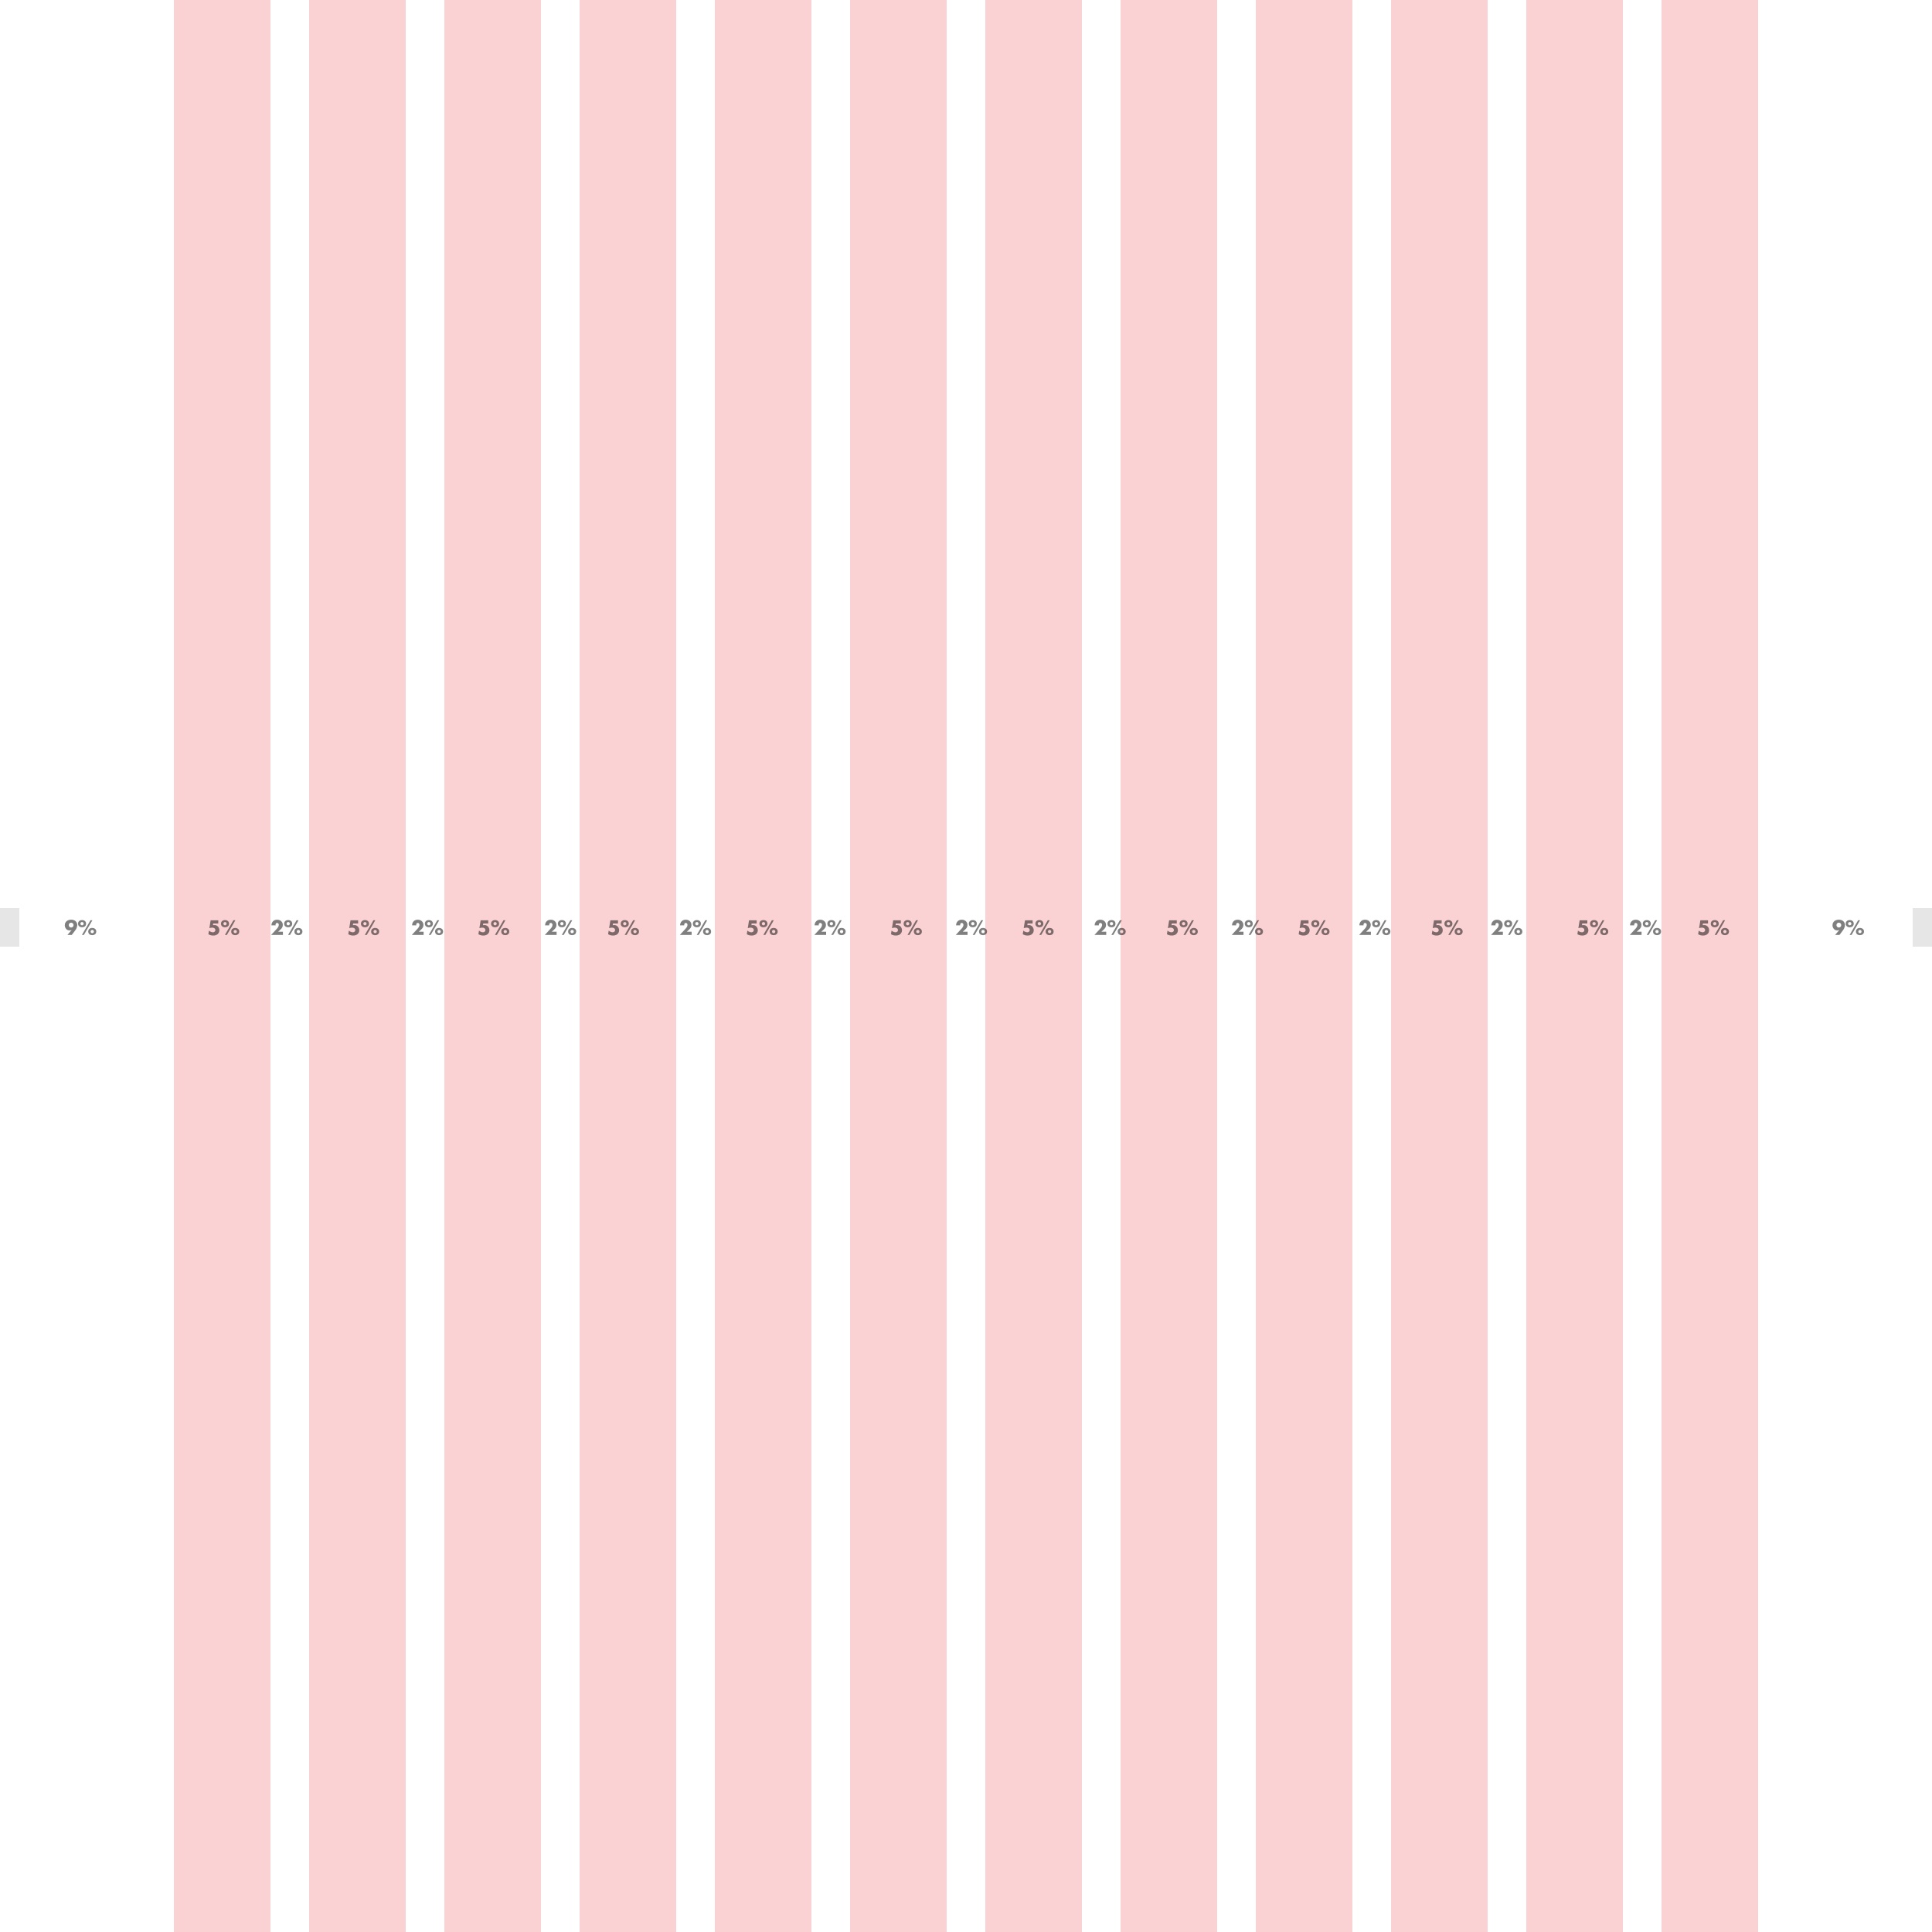
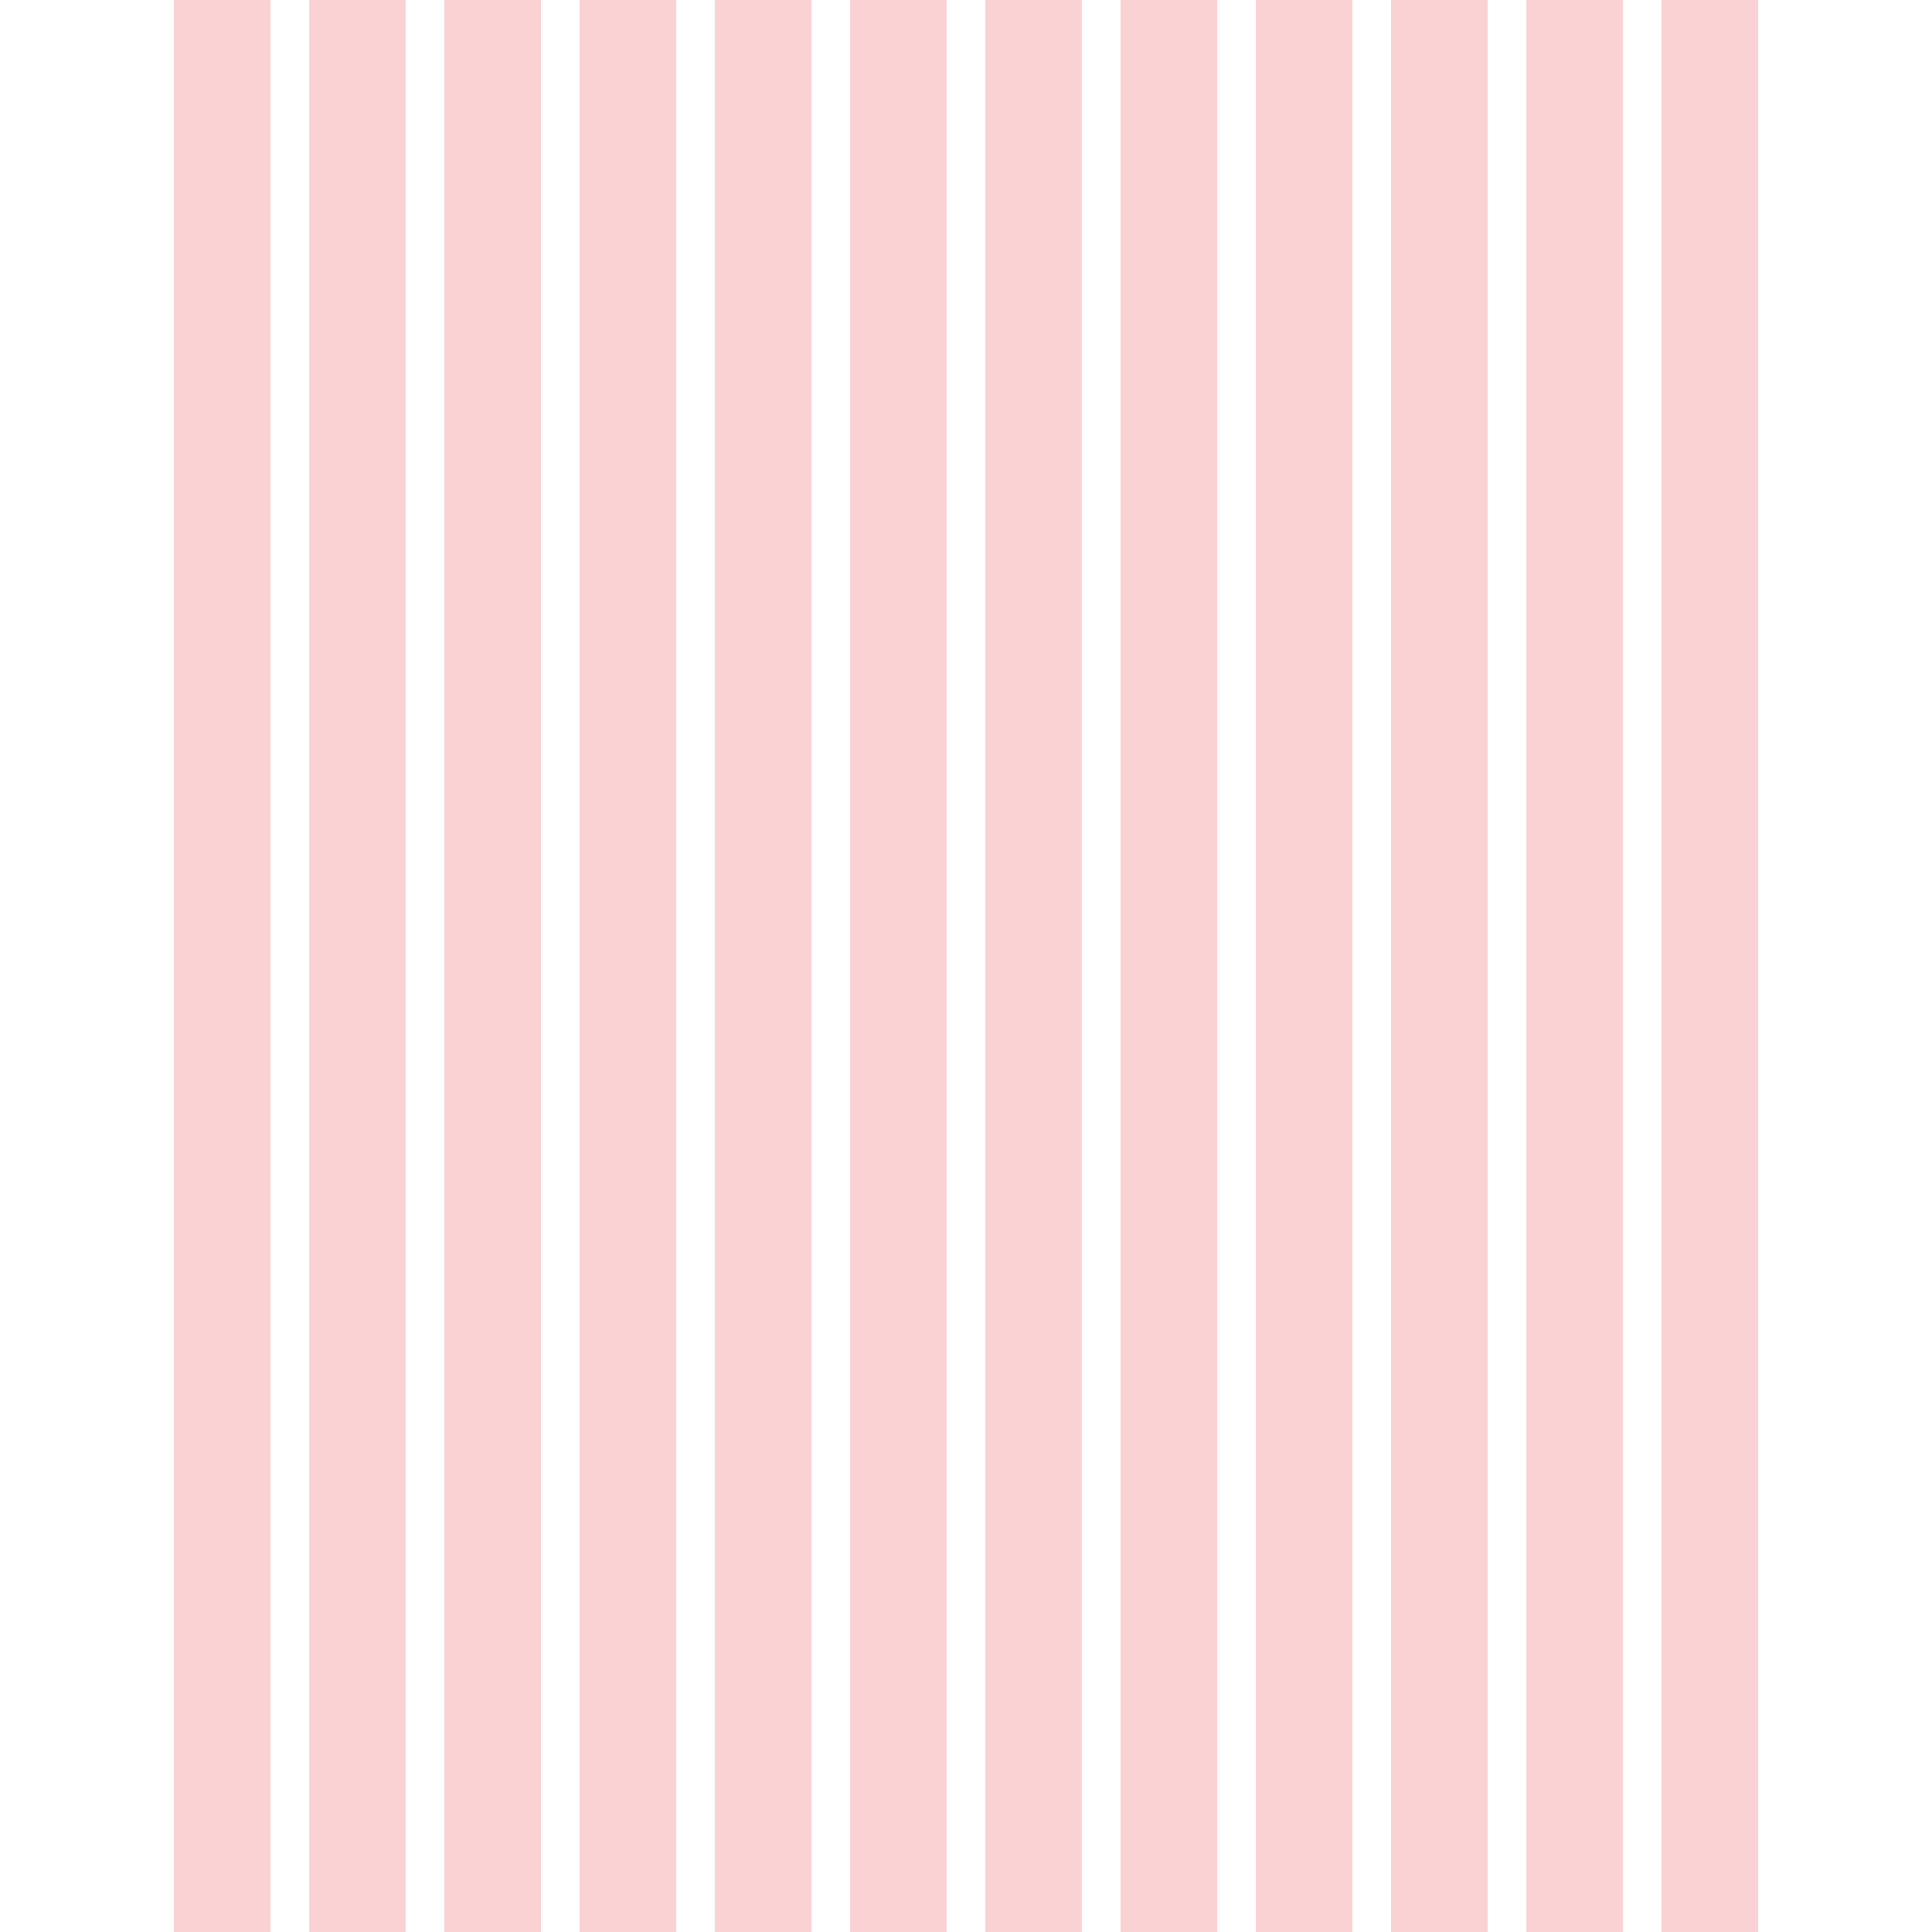
- <svg xmlns="http://www.w3.org/2000/svg" width="100" height="100" viewBox="0 0 100 100">
-   <path opacity=".2" fill="#ED1C24" d="M9 0h5v100H9zM16 0h5v100h-5zM23 0h5v100h-5zM30 0h5v100h-5zM37 0h5v100h-5zM44 0h5v100h-5zM51 0h5v100h-5zM58 0h5v100h-5zM65 0h5v100h-5zM72 0h5v100h-5zM79 0h5v100h-5zM86 0h5v100h-5z" />
-   <g opacity=".5">
-     <path d="M3.49 48.393l.216-.256-.002-.002a.25.25 0 0 1-.106.023c-.15 0-.244-.127-.244-.268 0-.187.153-.287.327-.287.074 0 .16.018.217.065.062.05.102.13.102.21a.52.52 0 0 1-.123.3l-.162.213H3.49zm.07-.51c0 .07.052.126.122.126s.126-.056.126-.126a.126.126 0 0 0-.126-.125.12.12 0 0 0-.122.124zM4.455 47.808c0 .123-.092.187-.208.187s-.207-.065-.207-.187c0-.12.095-.185.208-.185s.207.064.207.185zm-.293.002c0 .047.038.084.085.084s.085-.037.085-.084-.038-.086-.085-.086-.085.038-.085.086zm.62-.177l-.442.76h-.1l.442-.76h.1zm.2.582c0 .123-.09.188-.207.188s-.208-.064-.208-.188c0-.12.095-.184.208-.184s.208.065.208.185zm-.292.002c0 .047.038.084.085.084s.085-.036.085-.083a.085.085 0 0 0-.17 0z" />
-   </g>
-   <g opacity=".5">
-     <path d="M11.036 47.8l-.013.087.062-.005c.155-.012.27.115.27.272 0 .08-.037.154-.1.206a.363.363 0 0 1-.22.063.46.46 0 0 1-.25-.068l.03-.187c.06.052.133.088.21.088.063 0 .122-.045.122-.112 0-.092-.088-.13-.166-.13-.05 0-.1.01-.144.03l.066-.41h.395v.166h-.26zM11.855 47.808c0 .123-.092.187-.208.187s-.208-.064-.208-.187c0-.12.094-.185.207-.185s.208.064.208.185zm-.293.002c0 .047.038.084.085.084s.085-.037.085-.084-.038-.086-.085-.086-.085.038-.085.086zm.62-.177l-.44.76h-.1l.44-.76h.1zm.202.582c0 .123-.092.188-.208.188s-.208-.064-.208-.188c0-.12.095-.184.208-.184s.208.065.208.185zm-.293.002c0 .047.04.084.086.084s.085-.036.085-.083a.085.085 0 0 0-.17 0z" />
-   </g>
-   <g opacity=".5">
-     <path d="M46.368 47.8l-.013.087.062-.005c.155-.012.27.115.27.272 0 .08-.037.154-.1.206a.363.363 0 0 1-.22.063.46.46 0 0 1-.25-.068l.03-.187c.06.052.133.088.21.088.063 0 .122-.045.122-.112 0-.092-.09-.13-.167-.13-.05 0-.1.01-.145.03l.066-.41h.395v.166h-.262zM47.188 47.808c0 .123-.092.187-.208.187s-.208-.064-.208-.187c0-.12.095-.185.208-.185s.208.064.208.185zm-.293.002c0 .047.038.084.085.084s.085-.037.085-.084-.038-.086-.085-.086-.085.038-.085.086zm.62-.177l-.442.76h-.1l.442-.76h.1zm.2.582c0 .123-.09.188-.207.188s-.208-.064-.208-.188c0-.12.095-.184.208-.184s.208.065.208.185zm-.292.002c0 .047.038.084.085.084s.085-.036.085-.083a.085.085 0 0 0-.17 0z" />
-   </g>
-   <g opacity=".5">
-     <path d="M38.904 47.8l-.013.087.063-.005c.155-.012.27.115.27.272 0 .08-.037.154-.1.206a.363.363 0 0 1-.22.063.46.46 0 0 1-.25-.068l.03-.187c.06.052.133.088.21.088.063 0 .122-.045.122-.112 0-.092-.088-.13-.166-.13-.052 0-.1.01-.146.03l.066-.41h.395v.166h-.26zM39.724 47.808c0 .123-.092.187-.208.187s-.208-.064-.208-.187c0-.12.095-.185.208-.185s.208.064.208.185zm-.293.002c0 .047.04.084.086.084s.085-.037.085-.084-.037-.086-.084-.086-.085.038-.085.086zm.62-.177l-.44.76h-.1l.44-.76h.1zm.202.582c0 .123-.092.188-.208.188s-.208-.064-.208-.188c0-.12.095-.184.208-.184s.208.065.208.185zm-.293.002c0 .047.037.084.084.084s.085-.036.085-.083a.085.085 0 0 0-.17 0z" />
-   </g>
-   <g opacity=".5">
-     <path d="M31.727 47.8l-.013.087.062-.005c.155-.012.27.115.27.272 0 .08-.037.154-.1.206a.363.363 0 0 1-.22.063.46.46 0 0 1-.25-.068l.03-.187c.06.052.133.088.21.088.063 0 .122-.045.122-.112 0-.092-.088-.13-.166-.13-.05 0-.1.01-.145.03l.066-.41h.395v.166h-.26zM32.546 47.808c0 .123-.092.187-.208.187s-.208-.064-.208-.187c0-.12.095-.185.208-.185s.208.064.208.185zm-.293.002c0 .047.038.084.085.084s.085-.037.085-.084-.038-.086-.085-.086-.085.038-.085.086zm.62-.177l-.44.76h-.1l.44-.76h.1zm.202.582c0 .123-.092.188-.208.188s-.208-.064-.208-.188c0-.12.094-.184.207-.184s.208.065.208.185zm-.293.002c0 .047.038.084.085.084s.085-.036.085-.083a.085.085 0 0 0-.17 0z" />
-   </g>
-   <g opacity=".5">
-     <path d="M25.013 47.8l-.013.087.062-.005c.155-.012.27.115.27.272 0 .08-.037.154-.1.206a.363.363 0 0 1-.22.063.46.46 0 0 1-.25-.068l.03-.187c.06.052.133.088.21.088.063 0 .122-.045.122-.112 0-.092-.088-.13-.166-.13-.05 0-.1.01-.145.03l.066-.41h.394v.166h-.26zM25.833 47.808c0 .123-.092.187-.208.187s-.208-.064-.208-.187c0-.12.095-.185.208-.185s.208.064.208.185zm-.293.002c0 .047.038.084.085.084s.085-.037.085-.084-.038-.086-.085-.086-.085.038-.085.086zm.62-.177l-.442.76h-.1l.442-.76h.1zm.2.582c0 .123-.09.188-.207.188s-.208-.064-.208-.188c0-.12.095-.184.208-.184s.208.065.208.185zm-.292.002c0 .047.038.084.085.084s.085-.036.085-.083a.085.085 0 0 0-.17 0z" />
-   </g>
-   <g opacity=".5">
-     <path d="M18.278 47.8l-.013.087.062-.005c.155-.012.27.115.27.272 0 .08-.037.154-.1.206a.363.363 0 0 1-.22.063.46.46 0 0 1-.25-.068l.03-.187c.06.052.133.088.21.088.063 0 .122-.045.122-.112 0-.092-.09-.13-.167-.13-.05 0-.1.01-.145.03l.066-.41h.395v.166h-.262zM19.098 47.808c0 .123-.092.187-.208.187s-.208-.064-.208-.187c0-.12.095-.185.208-.185s.208.064.208.185zm-.293.002c0 .047.038.084.085.084s.085-.037.085-.084-.038-.086-.085-.086-.085.038-.085.086zm.62-.177l-.442.76h-.1l.442-.76h.1zm.2.582c0 .123-.09.188-.207.188s-.208-.064-.208-.188c0-.12.095-.184.208-.184s.208.065.208.185zm-.292.002c0 .047.038.084.085.084s.085-.036.085-.083a.085.085 0 0 0-.17 0z" />
-   </g>
-   <g opacity=".5">
-     <path d="M53.187 47.8l-.013.087.062-.005c.155-.012.27.115.27.272 0 .08-.036.154-.1.206a.363.363 0 0 1-.22.063.458.458 0 0 1-.248-.068l.03-.187a.323.323 0 0 0 .21.088c.062 0 .12-.045.12-.112 0-.092-.087-.13-.165-.13-.05 0-.1.01-.146.03l.066-.41h.396v.166h-.263zM54.006 47.808c0 .123-.09.187-.207.187s-.208-.064-.208-.187c0-.12.095-.185.207-.185.112 0 .206.064.206.185zm-.293.002c0 .047.04.084.086.084s.085-.037.085-.084-.04-.086-.086-.086-.087.038-.087.086zm.62-.177l-.44.76h-.1l.44-.76h.1zm.202.582c0 .123-.092.188-.208.188-.115 0-.207-.064-.207-.188 0-.12.095-.184.207-.184.113 0 .208.065.208.185zm-.293.002c0 .047.038.084.085.084a.084.084 0 0 0 0-.168.085.085 0 0 0-.085.085z" />
-   </g>
-   <g opacity=".5">
-     <path d="M60.65 47.8l-.014.087.062-.005c.155-.012.27.115.27.272 0 .08-.036.154-.1.206a.363.363 0 0 1-.22.063.458.458 0 0 1-.248-.068l.03-.187a.323.323 0 0 0 .21.088c.062 0 .12-.045.12-.112 0-.092-.087-.13-.165-.13-.05 0-.1.01-.146.03l.065-.41h.396v.166h-.26zM61.47 47.808c0 .123-.092.187-.208.187s-.207-.064-.207-.187c0-.12.095-.185.207-.185.113 0 .207.064.207.185zm-.294.002c0 .047.04.084.086.084s.086-.037.086-.084-.04-.086-.086-.086-.086.038-.086.086zm.62-.177l-.44.76h-.1l.44-.76h.1zm.202.582c0 .123-.092.188-.208.188-.115 0-.207-.064-.207-.188 0-.12.095-.184.207-.184.113 0 .208.065.208.185zm-.293.002c0 .047.038.084.085.084a.084.084 0 0 0 0-.168.085.085 0 0 0-.085.085z" />
-   </g>
-   <g opacity=".5">
-     <path d="M67.47 47.8l-.014.087.062-.005c.155-.012.27.115.27.272 0 .08-.036.154-.1.206a.363.363 0 0 1-.22.063.458.458 0 0 1-.248-.068l.03-.187a.323.323 0 0 0 .21.088c.062 0 .12-.045.12-.112 0-.092-.087-.13-.165-.13-.05 0-.1.01-.146.03l.065-.41h.396v.166h-.26zM68.288 47.808c0 .123-.09.187-.207.187s-.206-.064-.206-.187c0-.12.095-.185.207-.185.114 0 .208.064.208.185zm-.293.002c0 .047.04.084.086.084.05 0 .087-.037.087-.084a.086.086 0 1 0-.172 0zm.62-.177l-.44.76h-.1l.44-.76h.1zm.202.582c0 .123-.092.188-.208.188-.116 0-.208-.064-.208-.188 0-.12.095-.184.207-.184.113 0 .207.065.207.185zm-.293.002c0 .047.038.084.085.084a.084.084 0 0 0 0-.168.085.085 0 0 0-.086.085z" />
-   </g>
-   <g opacity=".5">
-     <path d="M74.357 47.8l-.013.087.062-.005c.155-.012.27.115.27.272 0 .08-.036.154-.1.206a.363.363 0 0 1-.22.063.458.458 0 0 1-.248-.068l.03-.187a.323.323 0 0 0 .21.088c.062 0 .12-.045.12-.112 0-.092-.087-.13-.165-.13-.05 0-.1.01-.146.03l.066-.41h.396v.166h-.263zM75.177 47.808c0 .123-.09.187-.207.187s-.207-.064-.207-.187c0-.12.095-.185.207-.185.113 0 .207.064.207.185zm-.293.002c0 .047.04.084.086.084.048 0 .086-.037.086-.084a.086.086 0 1 0-.172 0zm.62-.177l-.44.76h-.1l.44-.76h.1zm.202.582c0 .123-.092.188-.208.188-.115 0-.207-.064-.207-.188 0-.12.096-.184.208-.184.113 0 .208.065.208.185zm-.293.002c0 .047.038.084.085.084a.084.084 0 0 0 0-.168.085.085 0 0 0-.085.085z" />
-   </g>
-   <g opacity=".5">
-     <path d="M81.895 47.8l-.013.087.062-.005c.155-.012.27.115.27.272 0 .08-.036.154-.1.206a.363.363 0 0 1-.22.063.458.458 0 0 1-.248-.068l.03-.187a.323.323 0 0 0 .21.088c.062 0 .12-.045.12-.112 0-.092-.087-.13-.165-.13-.05 0-.1.01-.145.03l.066-.41h.397v.166h-.262zM82.714 47.808c0 .123-.09.187-.207.187s-.207-.065-.207-.187c0-.12.095-.185.207-.185.113 0 .207.064.207.185zm-.293.002c0 .047.04.084.087.084.048 0 .086-.037.086-.084a.086.086 0 1 0-.172 0zm.62-.177l-.44.76h-.1l.442-.76h.1zm.203.582c0 .123-.092.188-.208.188-.115 0-.207-.064-.207-.188 0-.12.095-.184.207-.184.113 0 .208.065.208.185zm-.293.002c0 .047.038.084.085.084a.084.084 0 0 0 0-.168.085.085 0 0 0-.085.085z" />
-   </g>
-   <g opacity=".5">
-     <path d="M88.144 47.8l-.013.087.063-.005c.155-.012.27.115.27.272 0 .08-.036.154-.1.206a.363.363 0 0 1-.22.063.458.458 0 0 1-.248-.068l.03-.187a.323.323 0 0 0 .21.088c.062 0 .12-.045.12-.112 0-.092-.087-.13-.165-.13-.05 0-.1.01-.146.03l.066-.41h.396v.166h-.262zM88.963 47.808c0 .123-.09.187-.207.187s-.207-.064-.207-.187c0-.12.094-.185.206-.185.113 0 .207.064.207.185zm-.293.002c0 .047.04.084.086.084s.086-.037.086-.084-.04-.086-.086-.086-.086.038-.086.086zm.62-.177l-.44.76h-.1l.44-.76h.1zm.202.582c0 .123-.092.188-.208.188-.115 0-.207-.064-.207-.188 0-.12.095-.184.207-.184.113 0 .208.065.208.185zm-.293.002c0 .047.037.084.084.084a.084.084 0 0 0 0-.168.085.085 0 0 0-.085.085z" />
-   </g>
-   <g opacity=".5">
-     <path d="M14.644 48.226v.167h-.61l.31-.337c.044-.048.087-.117.087-.186 0-.05-.033-.1-.086-.1-.053 0-.083.043-.083.094 0 .01.002.02.004.032h-.217c.006-.174.117-.292.296-.292.16 0 .293.105.293.27 0 .108-.045.172-.123.243l-.118.11h.25zM15.124 47.808c0 .123-.092.187-.208.187s-.208-.064-.208-.187c0-.12.095-.185.208-.185s.208.064.208.185zm-.293.002c0 .047.04.084.086.084s.085-.037.085-.084-.037-.086-.084-.086-.085.038-.085.086zm.62-.177l-.44.76h-.1l.44-.76h.1zm.202.582c0 .123-.092.188-.208.188s-.208-.064-.208-.188c0-.12.095-.184.208-.184s.208.065.208.185zm-.293.002c0 .047.037.084.084.084s.085-.036.085-.083a.085.085 0 0 0-.17 0z" />
-   </g>
-   <g opacity=".5">
-     <path d="M50.08 48.226v.167h-.61l.31-.337c.045-.048.088-.117.088-.186 0-.05-.034-.1-.087-.1-.052 0-.082.043-.082.094 0 .01 0 .02.003.032h-.216c.006-.174.117-.292.296-.292.16 0 .293.105.293.27 0 .108-.045.172-.123.243l-.118.11h.25zM50.56 47.808c0 .123-.09.187-.207.187s-.208-.064-.208-.187c0-.12.095-.185.208-.185s.208.064.208.185zm-.292.002c0 .047.038.084.085.084s.085-.037.085-.084-.038-.086-.085-.086-.085.038-.085.086zm.62-.177l-.442.76h-.1l.442-.76h.1zm.2.582c0 .123-.09.188-.206.188s-.208-.064-.208-.188c0-.12.095-.184.208-.184s.207.065.207.185zm-.292.002c0 .047.038.084.085.084s.086-.036.086-.083a.085.085 0 0 0-.17 0z" />
-   </g>
-   <g opacity=".5">
-     <path d="M42.76 48.226v.167h-.61l.31-.337c.044-.048.087-.117.087-.186 0-.05-.034-.1-.087-.1-.053 0-.083.043-.083.094 0 .01 0 .02.003.032h-.217c.006-.174.117-.292.296-.292.158 0 .292.105.292.27 0 .108-.045.172-.123.243l-.12.11h.25zM43.24 47.808c0 .123-.092.187-.208.187s-.208-.064-.208-.187c0-.12.095-.185.208-.185s.208.064.208.185zm-.293.002c0 .047.038.084.085.084s.085-.037.085-.084-.038-.086-.085-.086-.085.038-.085.086zm.62-.177l-.442.76h-.1l.442-.76h.1zm.202.582c0 .123-.093.188-.21.188s-.207-.064-.207-.188c0-.12.095-.184.208-.184s.21.065.21.185zm-.294.002c0 .047.038.084.085.084s.086-.036.086-.083a.085.085 0 0 0-.17 0z" />
-   </g>
-   <g opacity=".5">
-     <path d="M35.798 48.226v.167h-.61l.31-.337c.044-.048.087-.117.087-.186 0-.05-.034-.1-.087-.1-.053 0-.083.043-.083.094 0 .01 0 .02.003.032H35.2c.007-.174.118-.292.297-.292.16 0 .293.105.293.27 0 .108-.045.172-.123.243l-.118.11h.248zM36.278 47.808c0 .123-.092.187-.208.187s-.208-.064-.208-.187c0-.12.095-.185.208-.185s.208.064.208.185zm-.293.002c0 .047.038.084.085.084s.085-.037.085-.084-.038-.086-.085-.086-.085.038-.085.086zm.62-.177l-.442.76h-.1l.442-.76h.1zm.202.582c0 .123-.092.188-.208.188s-.21-.064-.21-.188c0-.12.096-.184.21-.184s.207.065.207.185zm-.293.002c0 .047.038.084.085.084s.084-.036.084-.083a.085.085 0 0 0-.17 0z" />
-   </g>
-   <g opacity=".5">
-     <path d="M28.81 48.226v.167h-.61l.31-.337c.044-.048.087-.117.087-.186 0-.05-.034-.1-.087-.1-.053 0-.083.043-.083.094 0 .01 0 .02.003.032h-.217c.006-.174.117-.292.296-.292.158 0 .292.105.292.27 0 .108-.045.172-.123.243l-.12.11h.25zM29.29 47.808c0 .123-.09.187-.207.187s-.208-.064-.208-.187c0-.12.095-.185.208-.185s.208.064.208.185zM29 47.81c0 .047.038.084.085.084s.085-.037.085-.084-.038-.086-.085-.086-.085.038-.085.086zm.62-.177l-.442.76h-.1l.442-.76h.1zm.2.582c0 .123-.09.188-.207.188s-.207-.064-.207-.188c0-.12.095-.184.208-.184s.21.065.21.185zm-.292.002c0 .047.038.084.085.084s.086-.036.086-.083a.085.085 0 0 0-.17 0z" />
-   </g>
-   <g opacity=".5">
-     <path d="M21.926 48.226v.167h-.61l.31-.337c.044-.048.087-.117.087-.186 0-.05-.034-.1-.087-.1-.053 0-.083.043-.083.094 0 .01 0 .02.003.032h-.217c.005-.174.116-.292.295-.292.16 0 .293.105.293.27 0 .108-.045.172-.123.243l-.118.11h.25zM22.406 47.808c0 .123-.092.187-.208.187s-.208-.064-.208-.187c0-.12.095-.185.208-.185s.208.064.208.185zm-.293.002c0 .047.038.084.085.084s.085-.037.085-.084-.038-.086-.085-.086-.085.038-.085.086zm.62-.177l-.442.76h-.098l.44-.76h.1zm.202.582c0 .123-.092.188-.208.188s-.208-.064-.208-.188c0-.12.094-.184.207-.184s.208.065.208.185zm-.293.002c0 .047.038.084.085.084s.085-.036.085-.083a.085.085 0 0 0-.17 0z" />
-   </g>
-   <g opacity=".5">
-     <path d="M57.258 48.226v.167h-.61l.31-.337a.296.296 0 0 0 .087-.186c0-.05-.034-.1-.086-.1-.055 0-.084.043-.084.094 0 .01 0 .02.003.032h-.22c.007-.174.117-.292.297-.292.16 0 .293.105.293.27 0 .108-.046.172-.123.243l-.118.11h.248zM57.737 47.808c0 .123-.09.187-.207.187s-.207-.064-.207-.187c0-.12.095-.185.207-.185.114 0 .207.064.207.185zm-.293.002c0 .047.04.084.086.084.048 0 .086-.037.086-.084a.086.086 0 1 0-.172 0zm.62-.177l-.44.76h-.1l.44-.76h.1zm.203.582c0 .123-.092.188-.208.188-.116 0-.208-.064-.208-.188 0-.12.095-.184.207-.184.112 0 .207.065.207.185zm-.293.002c0 .047.038.084.085.084a.084.084 0 0 0 0-.168.085.085 0 0 0-.086.085z" />
-   </g>
-   <g opacity=".5">
-     <path d="M64.363 48.226v.167h-.61l.31-.337a.296.296 0 0 0 .087-.186c0-.05-.034-.1-.086-.1-.054 0-.083.043-.083.094 0 .01.002.02.004.032h-.218c.007-.174.117-.292.297-.292.16 0 .293.105.293.27 0 .108-.046.172-.123.243l-.118.11h.248zM64.843 47.808c0 .123-.09.187-.207.187s-.207-.064-.207-.187c0-.12.094-.185.206-.185.113 0 .207.064.207.185zm-.293.002c0 .047.04.084.086.084.048 0 .086-.037.086-.084a.086.086 0 1 0-.172 0zm.62-.177l-.44.76h-.1l.44-.76h.1zm.202.582c0 .123-.092.188-.208.188-.115 0-.207-.064-.207-.188 0-.12.095-.184.207-.184.113 0 .208.065.208.185zm-.293.002c0 .047.037.084.084.084a.084.084 0 0 0 0-.168.085.085 0 0 0-.085.085z" />
-   </g>
-   <g opacity=".5">
-     <path d="M70.957 48.226v.167h-.61l.31-.337a.296.296 0 0 0 .087-.186c0-.05-.034-.1-.086-.1-.054 0-.083.043-.083.094 0 .01 0 .02.003.032h-.218c.007-.174.117-.292.297-.292.16 0 .293.105.293.27 0 .108-.046.172-.123.243l-.118.11h.247zM71.437 47.808c0 .123-.09.187-.207.187s-.207-.064-.207-.187c0-.12.095-.185.207-.185.113 0 .207.064.207.185zm-.293.002c0 .047.04.084.086.084s.086-.037.086-.084-.04-.086-.086-.086-.086.038-.086.086zm.62-.177l-.44.76h-.1l.44-.76h.1zm.202.582c0 .123-.092.188-.208.188-.115 0-.207-.064-.207-.188 0-.12.096-.184.208-.184.113 0 .208.065.208.185zm-.293.002c0 .047.038.084.085.084a.084.084 0 0 0 0-.168.085.085 0 0 0-.085.085z" />
-   </g>
-   <g opacity=".5">
-     <path d="M77.788 48.226v.167h-.61l.31-.337a.296.296 0 0 0 .087-.186c0-.05-.034-.1-.086-.1-.055 0-.084.043-.084.094 0 .01 0 .02.003.032h-.22c.007-.174.117-.292.297-.292.16 0 .293.105.293.27 0 .108-.046.172-.123.243l-.118.11h.248zM78.268 47.808c0 .123-.09.187-.207.187s-.206-.064-.206-.187c0-.12.095-.185.207-.185.114 0 .208.064.208.185zm-.293.002c0 .047.04.084.086.084s.087-.037.087-.084-.04-.086-.086-.086-.085.038-.085.086zm.62-.177l-.44.76h-.1l.44-.76h.1zm.202.582c0 .123-.092.188-.208.188-.116 0-.208-.064-.208-.188 0-.12.095-.184.207-.184.112 0 .207.065.207.185zm-.293.002c0 .047.038.084.085.084a.084.084 0 0 0 0-.168.085.085 0 0 0-.086.085z" />
-   </g>
-   <g opacity=".5">
-     <path d="M84.967 48.226v.167h-.61l.31-.337a.296.296 0 0 0 .087-.186c0-.05-.034-.1-.086-.1-.054 0-.083.043-.083.094 0 .01 0 .02.003.032h-.218c.007-.174.117-.292.297-.292.16 0 .293.105.293.27 0 .108-.046.172-.123.243l-.118.11h.247zM85.446 47.808c0 .123-.09.187-.207.187s-.208-.064-.208-.187c0-.12.095-.185.207-.185.113 0 .206.064.206.185zm-.293.002c0 .047.04.084.086.084.047 0 .085-.037.085-.084a.086.086 0 1 0-.172 0zm.62-.177l-.44.76h-.1l.44-.76h.1zm.203.582c0 .123-.092.188-.208.188-.115 0-.207-.064-.207-.188 0-.12.096-.184.208-.184.113 0 .208.065.208.185zm-.293.002c0 .047.038.084.085.084a.084.084 0 0 0 0-.168.085.085 0 0 0-.085.085z" />
-   </g>
-   <g opacity=".5">
-     <path d="M94.985 48.393l.217-.256-.002-.002a.25.25 0 0 1-.107.023c-.148 0-.243-.127-.243-.268 0-.187.152-.287.326-.287.073 0 .158.018.217.065.06.05.102.13.102.21 0 .11-.057.214-.122.3l-.162.213h-.225zm.07-.51c0 .07.053.126.122.126s.126-.056.126-.126-.057-.125-.126-.125-.122.054-.122.124zM95.95 47.808c0 .123-.092.187-.208.187s-.207-.064-.207-.187c0-.12.095-.185.207-.185.113 0 .207.064.207.185zm-.294.002c0 .047.04.084.086.084s.086-.037.086-.084-.04-.086-.086-.086-.086.038-.086.086zm.62-.177l-.44.76h-.1l.44-.76h.1zm.203.582c0 .123-.093.188-.21.188-.114 0-.206-.064-.206-.188 0-.12.095-.184.207-.184.114 0 .21.065.21.185zm-.294.002c0 .047.038.084.085.084a.084.084 0 0 0 0-.168.085.085 0 0 0-.084.085z" />
-   </g>
-   <path fill="none" stroke="#E6E6E6" stroke-miterlimit="10" d="M.5 47v2M99.5 47v2" />
+ <svg xmlns="http://www.w3.org/2000/svg" version="1.1" id="Layer_1" x="0px" y="0px" width="100px" height="100px" viewBox="0 0 100 100" enable-background="new 0 0 100 100" xml:space="preserve">
+   <path opacity="0.2" fill="#ED1C24" enable-background="new    " d="M9,0h5v100H9V0z M16,0h5v100h-5V0z M23,0h5v100h-5V0z M30,0h5  v100h-5V0z M37,0h5v100h-5V0z M44,0h5v100h-5V0z M51,0h5v100h-5V0z M58,0h5v100h-5V0z M65,0h5v100h-5V0z M72,0h5v100h-5V0z M79,0h5  v100h-5V0z M86,0h5v100h-5V0z" />
</svg>
